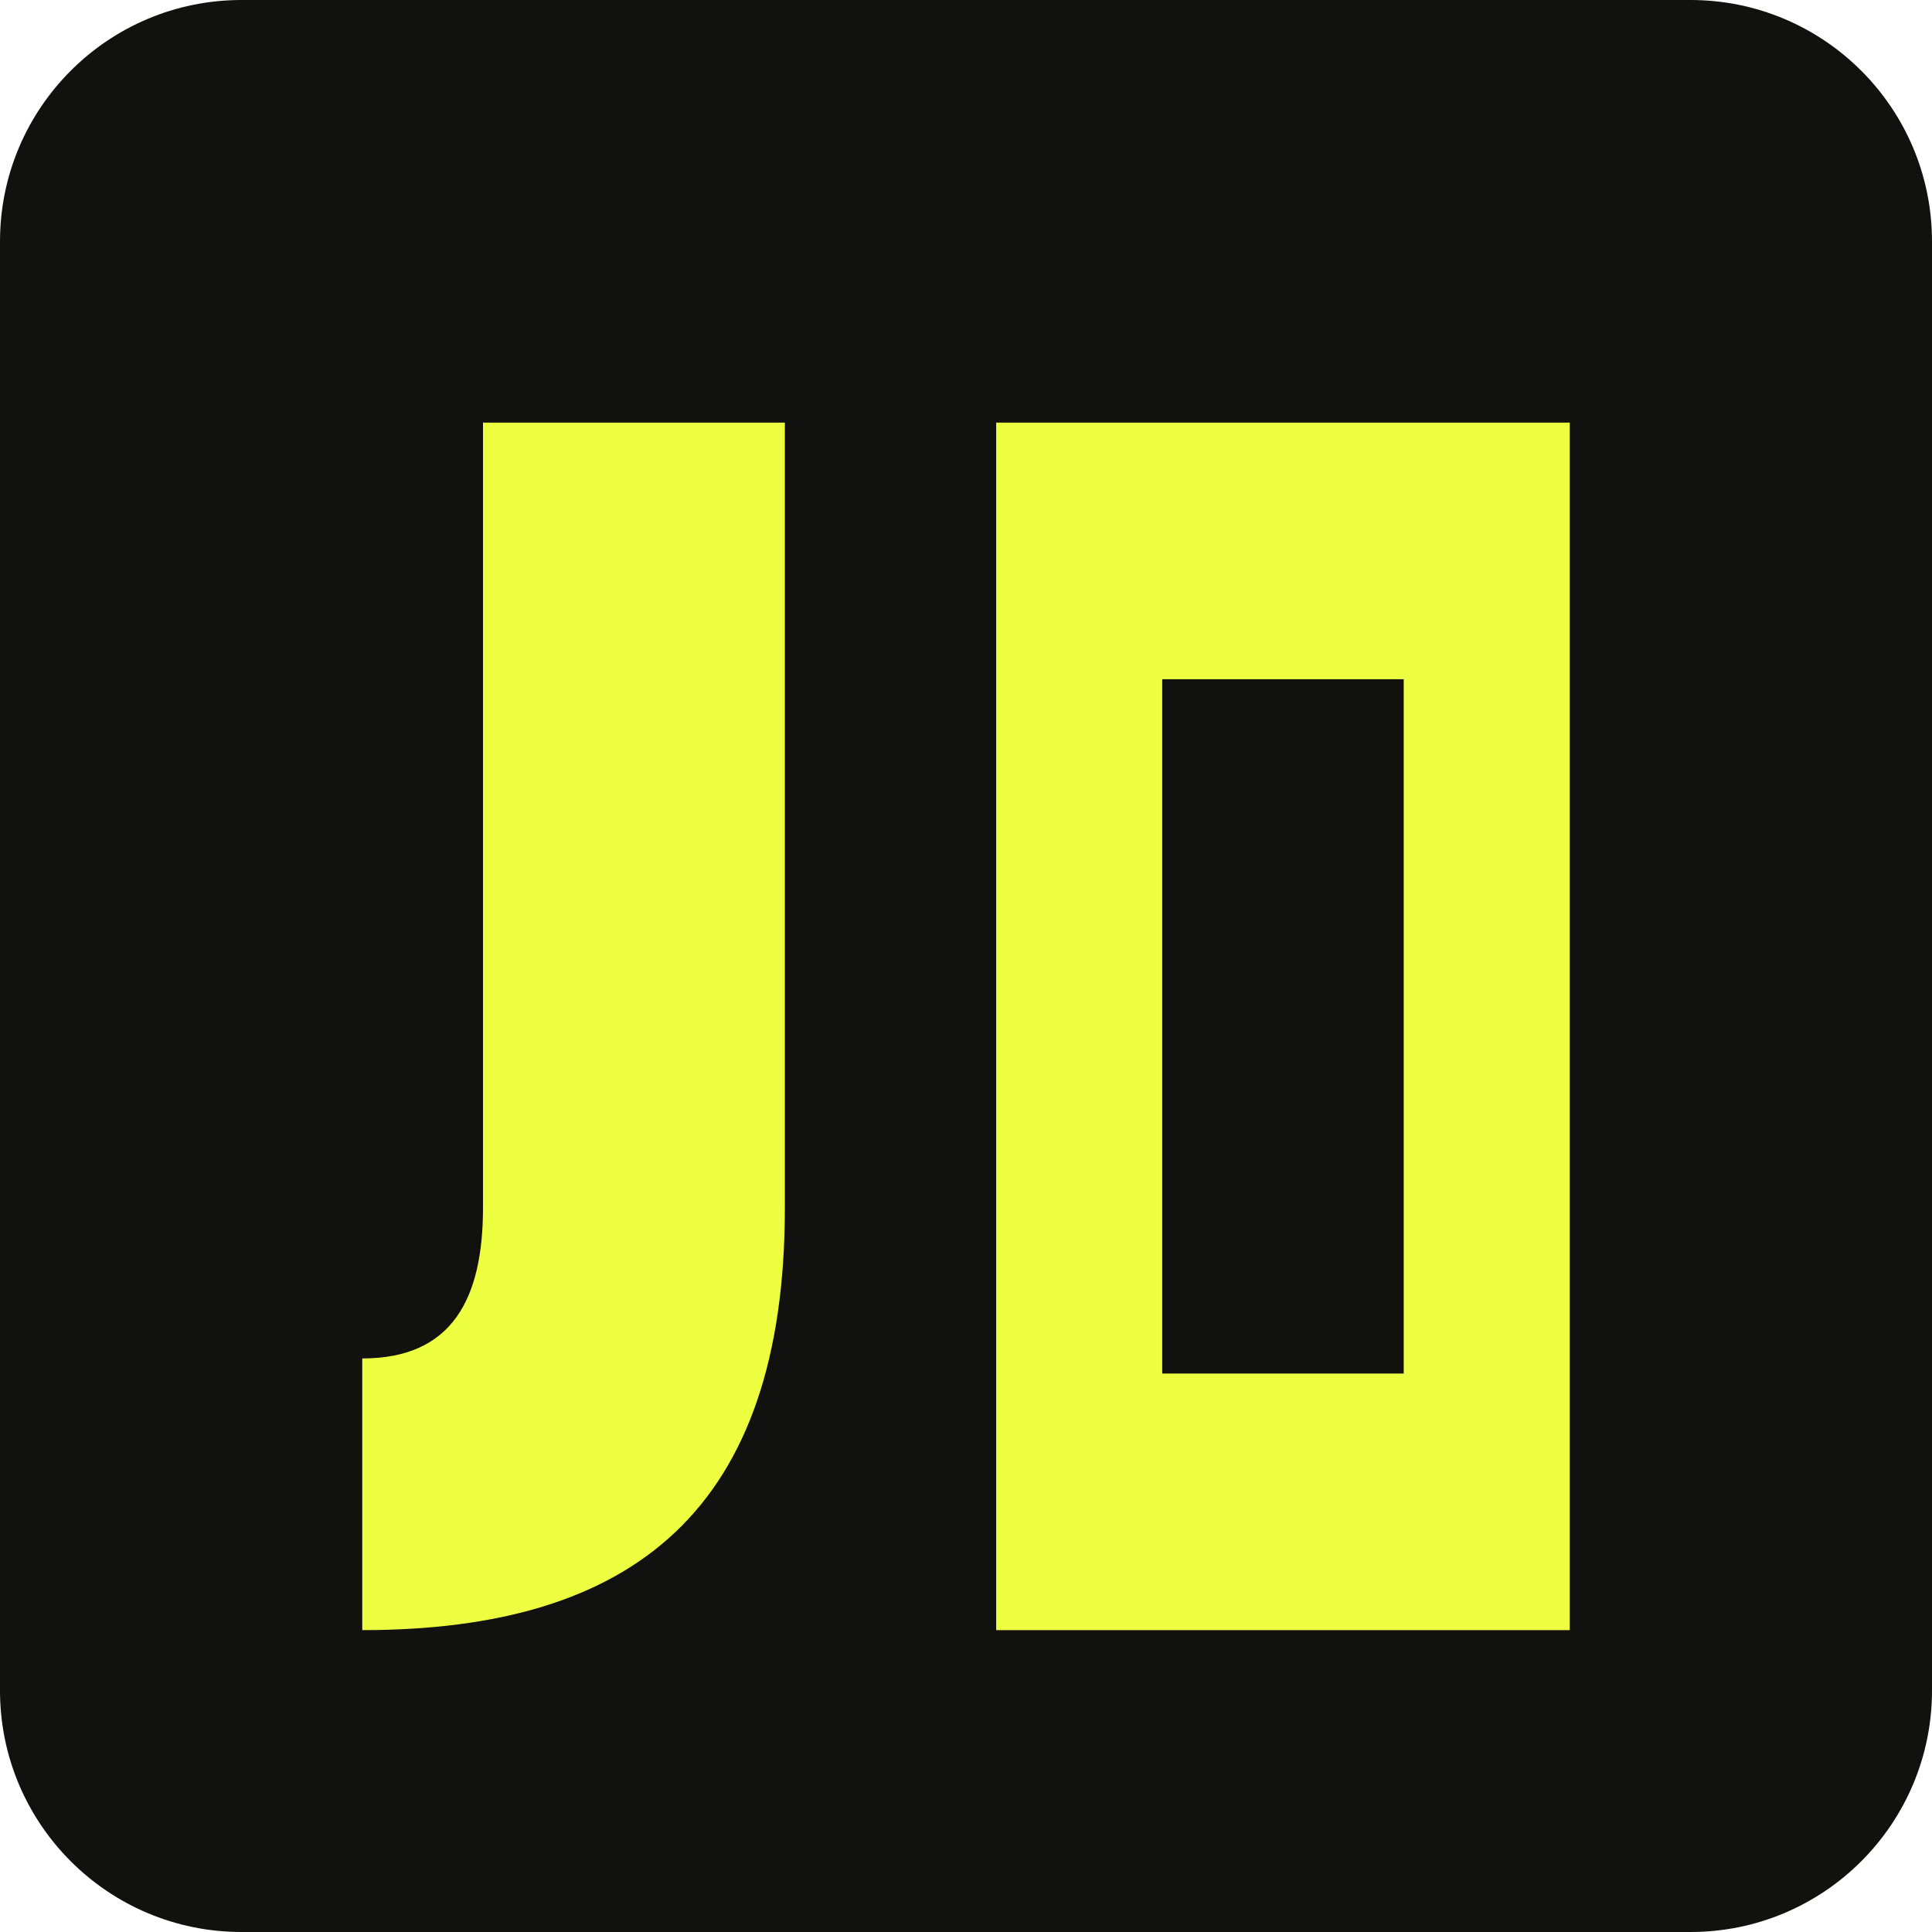
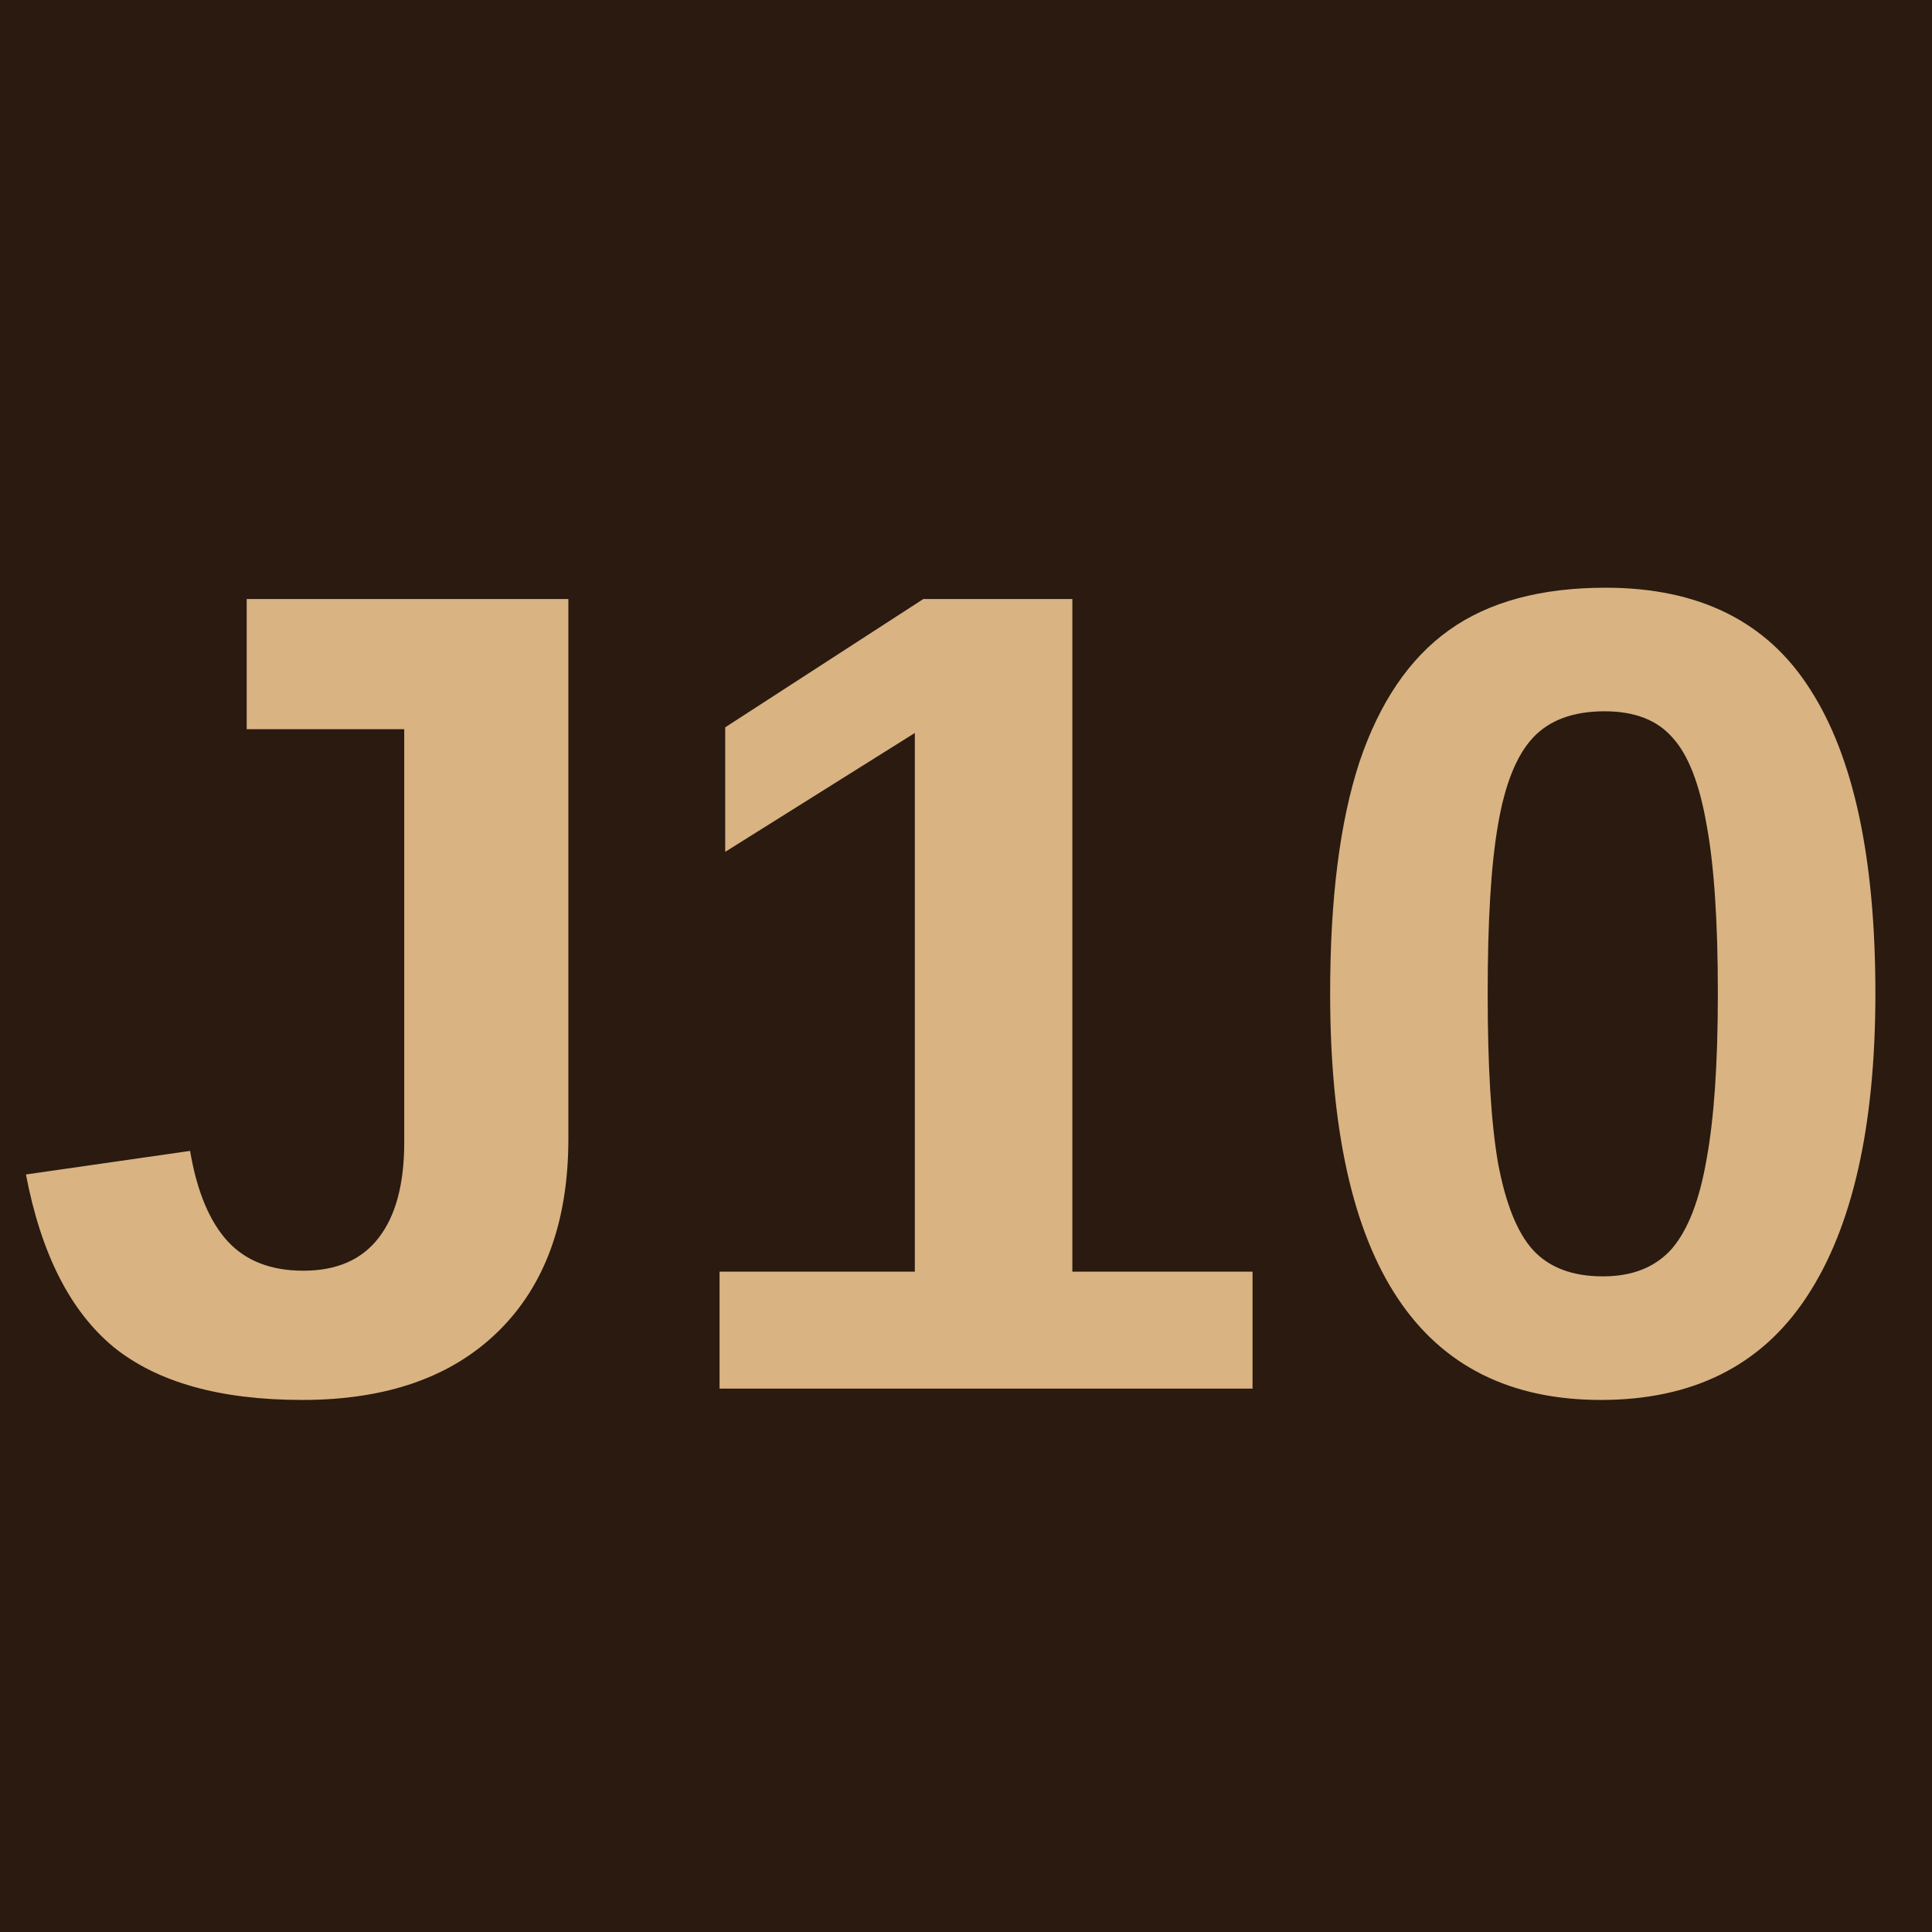
- <svg xmlns="http://www.w3.org/2000/svg" viewBox="0 0 64 64">
-   <rect width="64" height="64" rx="8" fill="#11110f" />
-   <path d="M16 14h10v26c0 10-5 14-14 14v-9c3 0 4-2 4-5V14Zm17 0h19v40H33V14Zm10 9v22" fill="#eeff41" />
-   <path d="M42.5 22.5v23" stroke="#11110f" stroke-width="8" />
+ <svg xmlns="http://www.w3.org/2000/svg" viewBox="0 0 32 32">
+   <rect width="32" height="32" fill="#2a1a10" />
+   <text x="16" y="23" text-anchor="middle" font-family="Arial Narrow, Arial, sans-serif" font-weight="900" font-size="19" fill="#d9b382">J10</text>
</svg>
